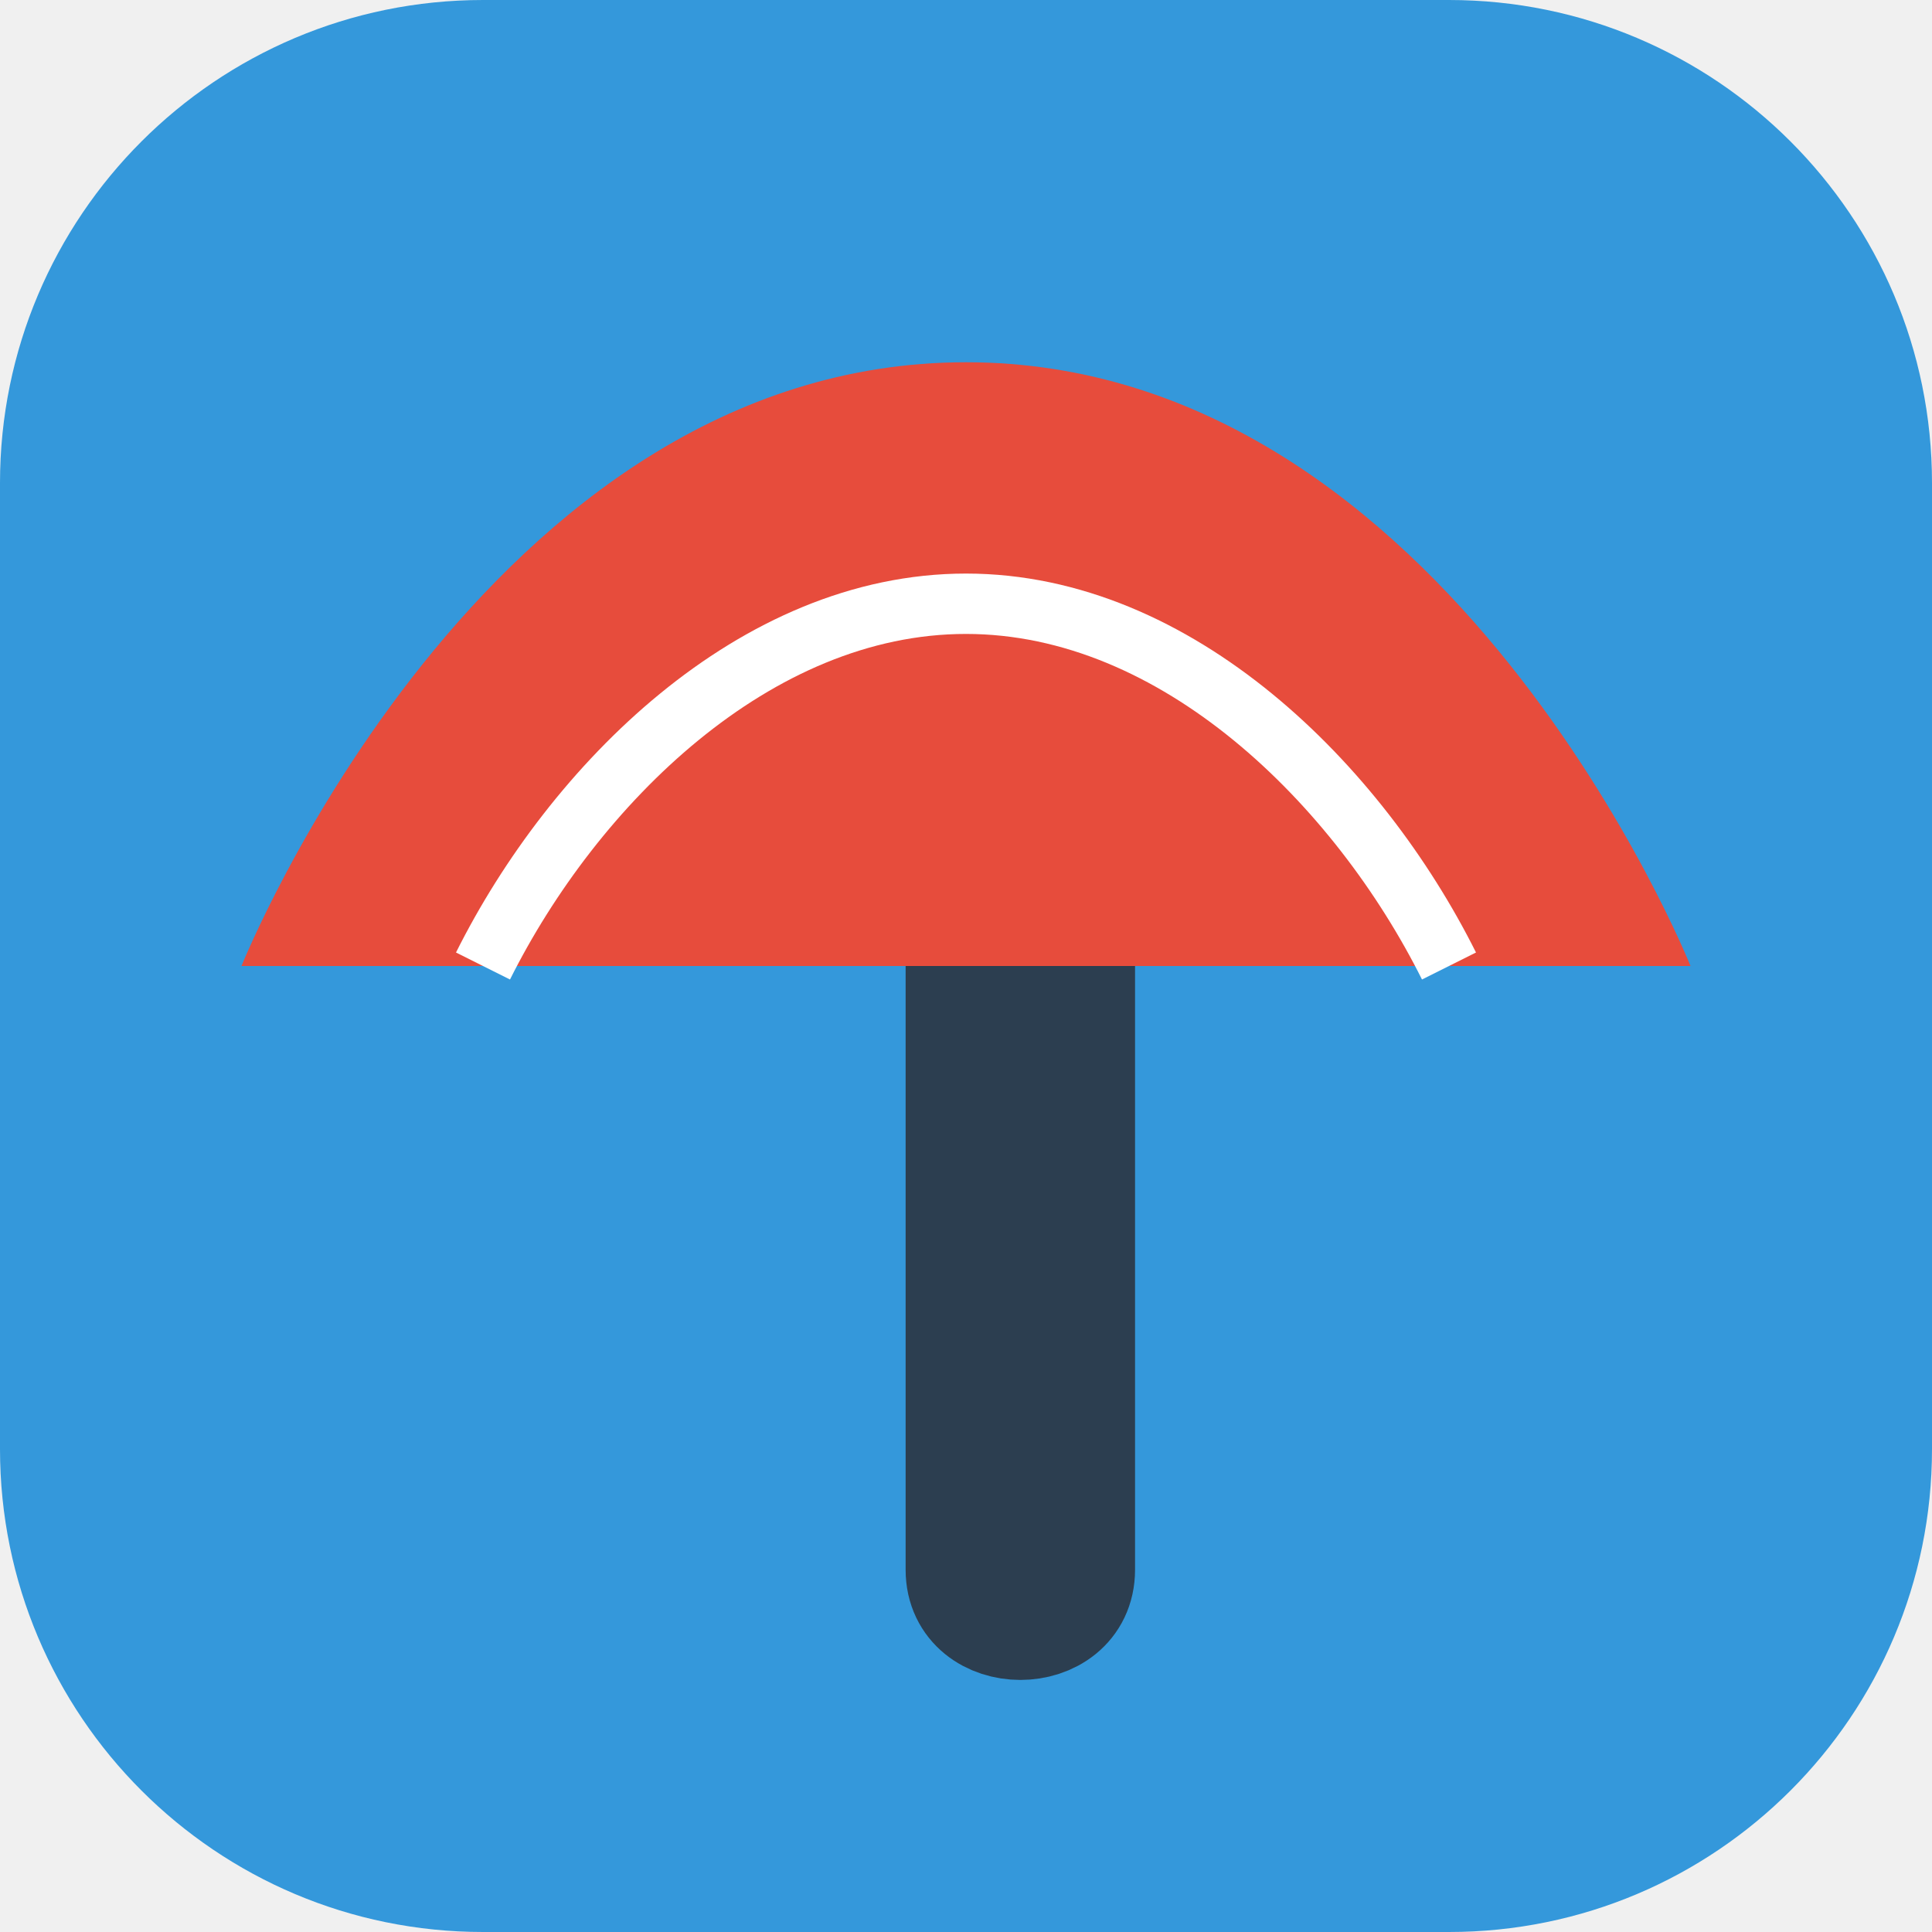
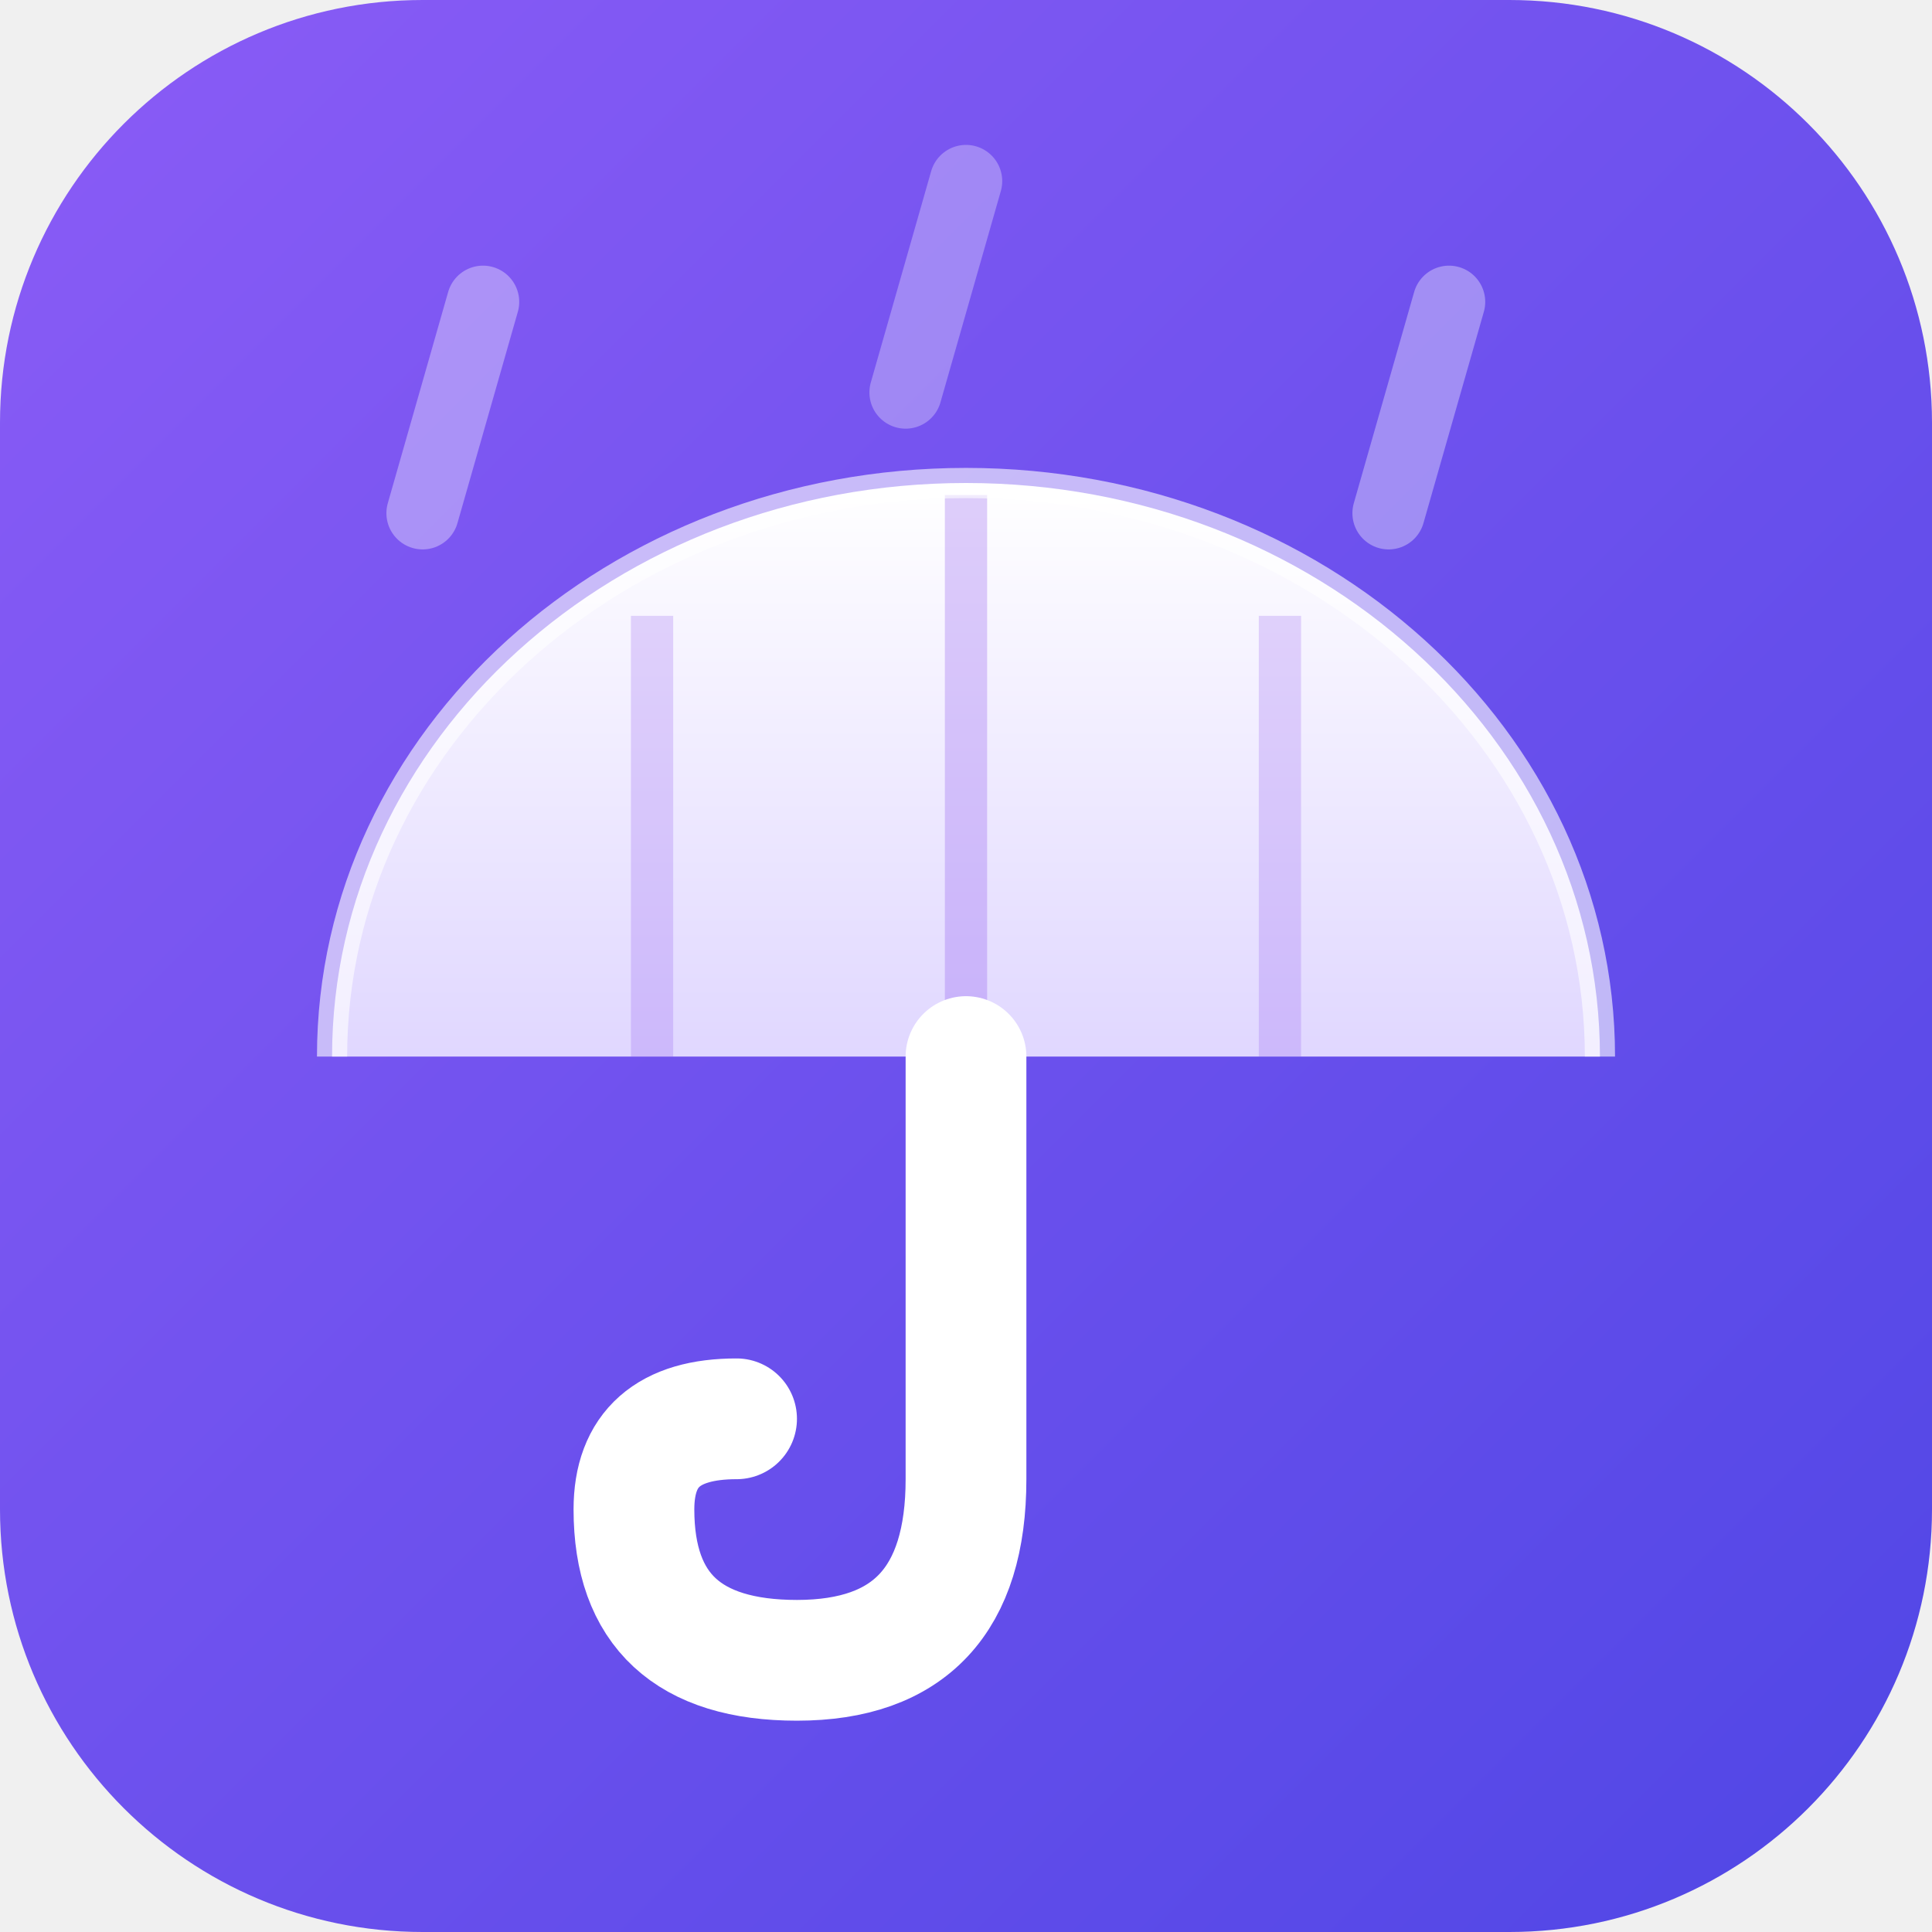
<svg xmlns="http://www.w3.org/2000/svg" viewBox="0 0 32 32">
-   <rect width="32" height="32" rx="8" fill="#3498DB" />
-   <g>
-     <path d="M16 6C8 6 4 16 4 16h24s-4-10-12-10z" fill="#E74C3C" />
-     <path d="M16 16v10c0 1.1 1.8 1.1 1.8 0v-10" stroke="#2C3E50" stroke-width="2" fill="none" />
-     <path d="M8 16c1.5-3 4.5-6 8-6 3.5 0 6.5 3 8 6" fill="none" stroke="#FFFFFF" stroke-width="1" />
-   </g>
-   <style>
-     @media (prefers-color-scheme: dark) {
-       rect { fill: #2C3E50; }
-     }
-   </style>
+   <defs>
+     <linearGradient id="bg" x1="0" y1="0" x2="1" y2="1">
+       <stop offset="0%" stop-color="#8b5cf6" />
+       <stop offset="100%" stop-color="#4f46e5" />
+     </linearGradient>
+     <linearGradient id="dome" x1="0" y1="0" x2="0" y2="1">
+       <stop offset="0%" stop-color="#ffffff" />
+       <stop offset="100%" stop-color="#e0d7ff" />
+     </linearGradient>
+   </defs>
+   <rect width="32" height="32" rx="7" fill="url(#bg)" />
+   <line x1="8" y1="5" x2="7" y2="8.5" stroke="white" stroke-width="1.2" stroke-linecap="round" opacity="0.35" />
+   <line x1="16" y1="3" x2="15" y2="6.5" stroke="white" stroke-width="1.2" stroke-linecap="round" opacity="0.3" />
+   <line x1="24" y1="5" x2="23" y2="8.5" stroke="white" stroke-width="1.2" stroke-linecap="round" opacity="0.35" />
+   <path d="M5.5 17.5 A10.5 9.5 0 0 1 26.5 17.5 Z" fill="url(#dome)" />
+   <line x1="16" y1="8.2" x2="16" y2="17.5" stroke="#7c3aed" stroke-width="0.7" opacity="0.25" />
+   <line x1="10.8" y1="10.2" x2="10.8" y2="17.5" stroke="#7c3aed" stroke-width="0.7" opacity="0.2" />
+   <line x1="21.2" y1="10.2" x2="21.2" y2="17.5" stroke="#7c3aed" stroke-width="0.7" opacity="0.2" />
+   <path d="M5.5 17.5 A10.5 9.5 0 0 1 26.5 17.5" fill="none" stroke="white" stroke-width="0.5" opacity="0.6" />
+   <path d="M16 17.5 L16 24.5 Q16 27.5 13.2 27.5 Q10.5 27.5 10.5 25 Q10.5 23.5 12.2 23.5" fill="none" stroke="white" stroke-width="2" stroke-linecap="round" stroke-linejoin="round" />
</svg>
